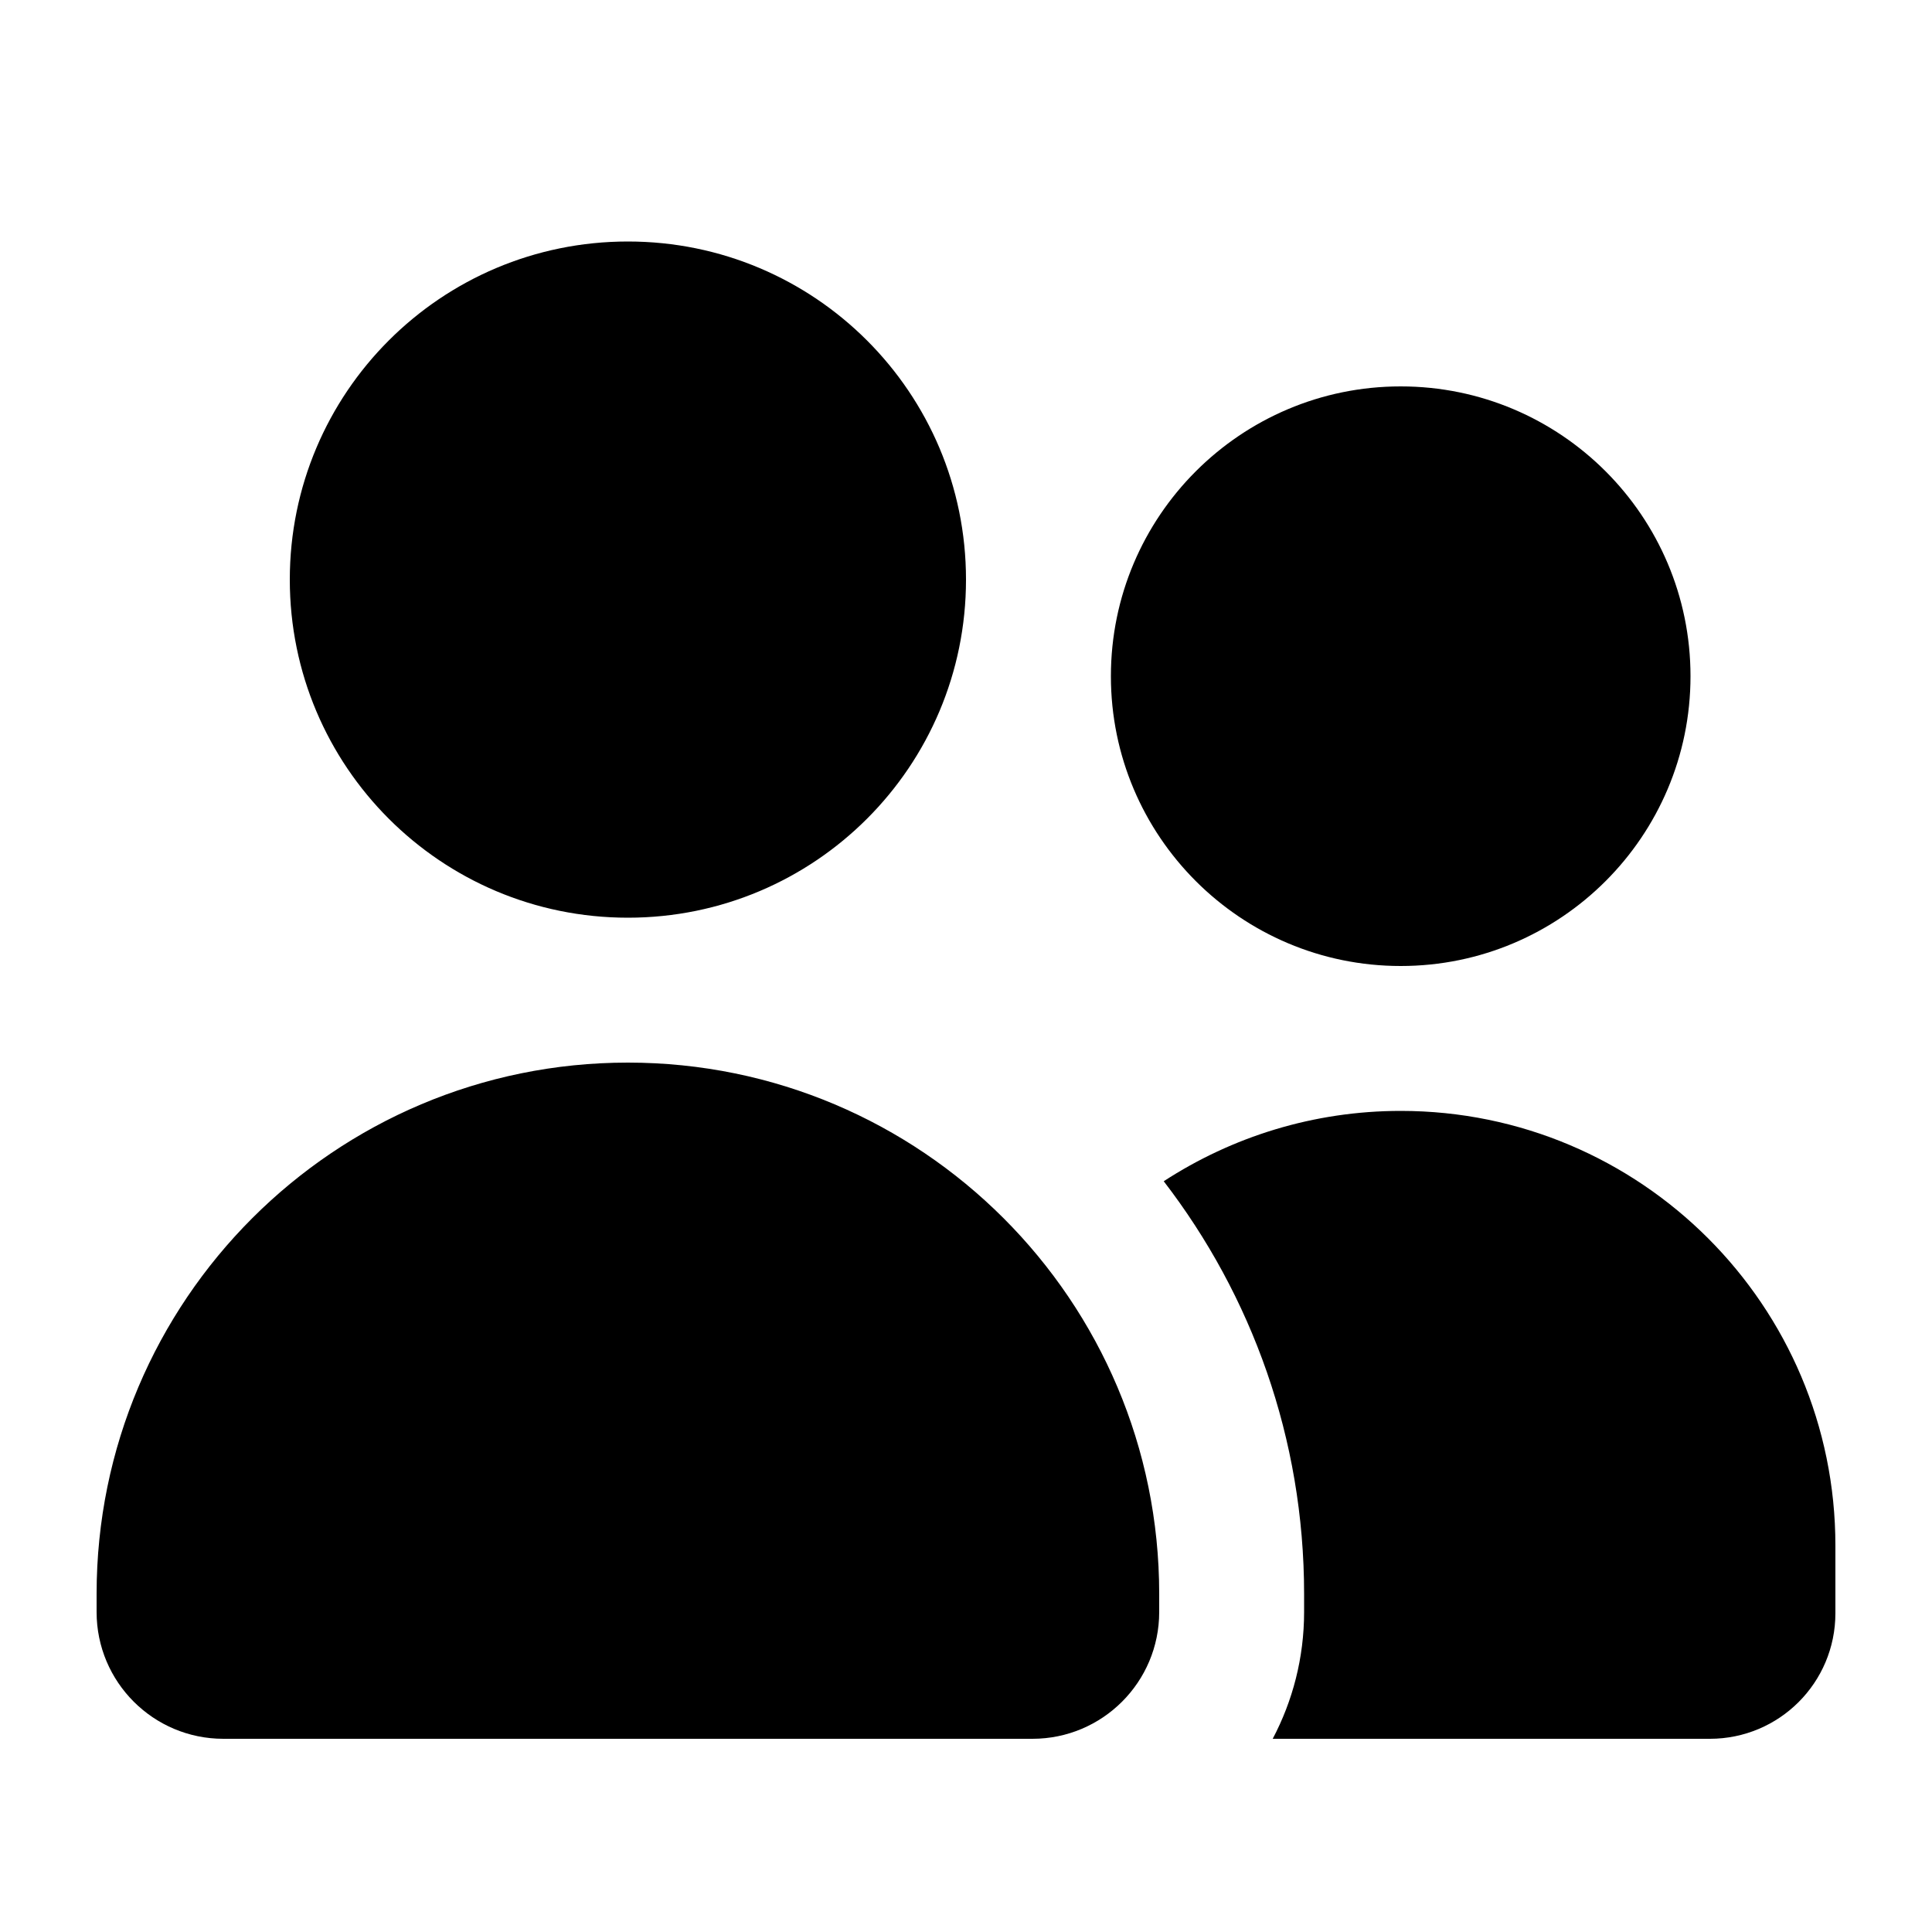
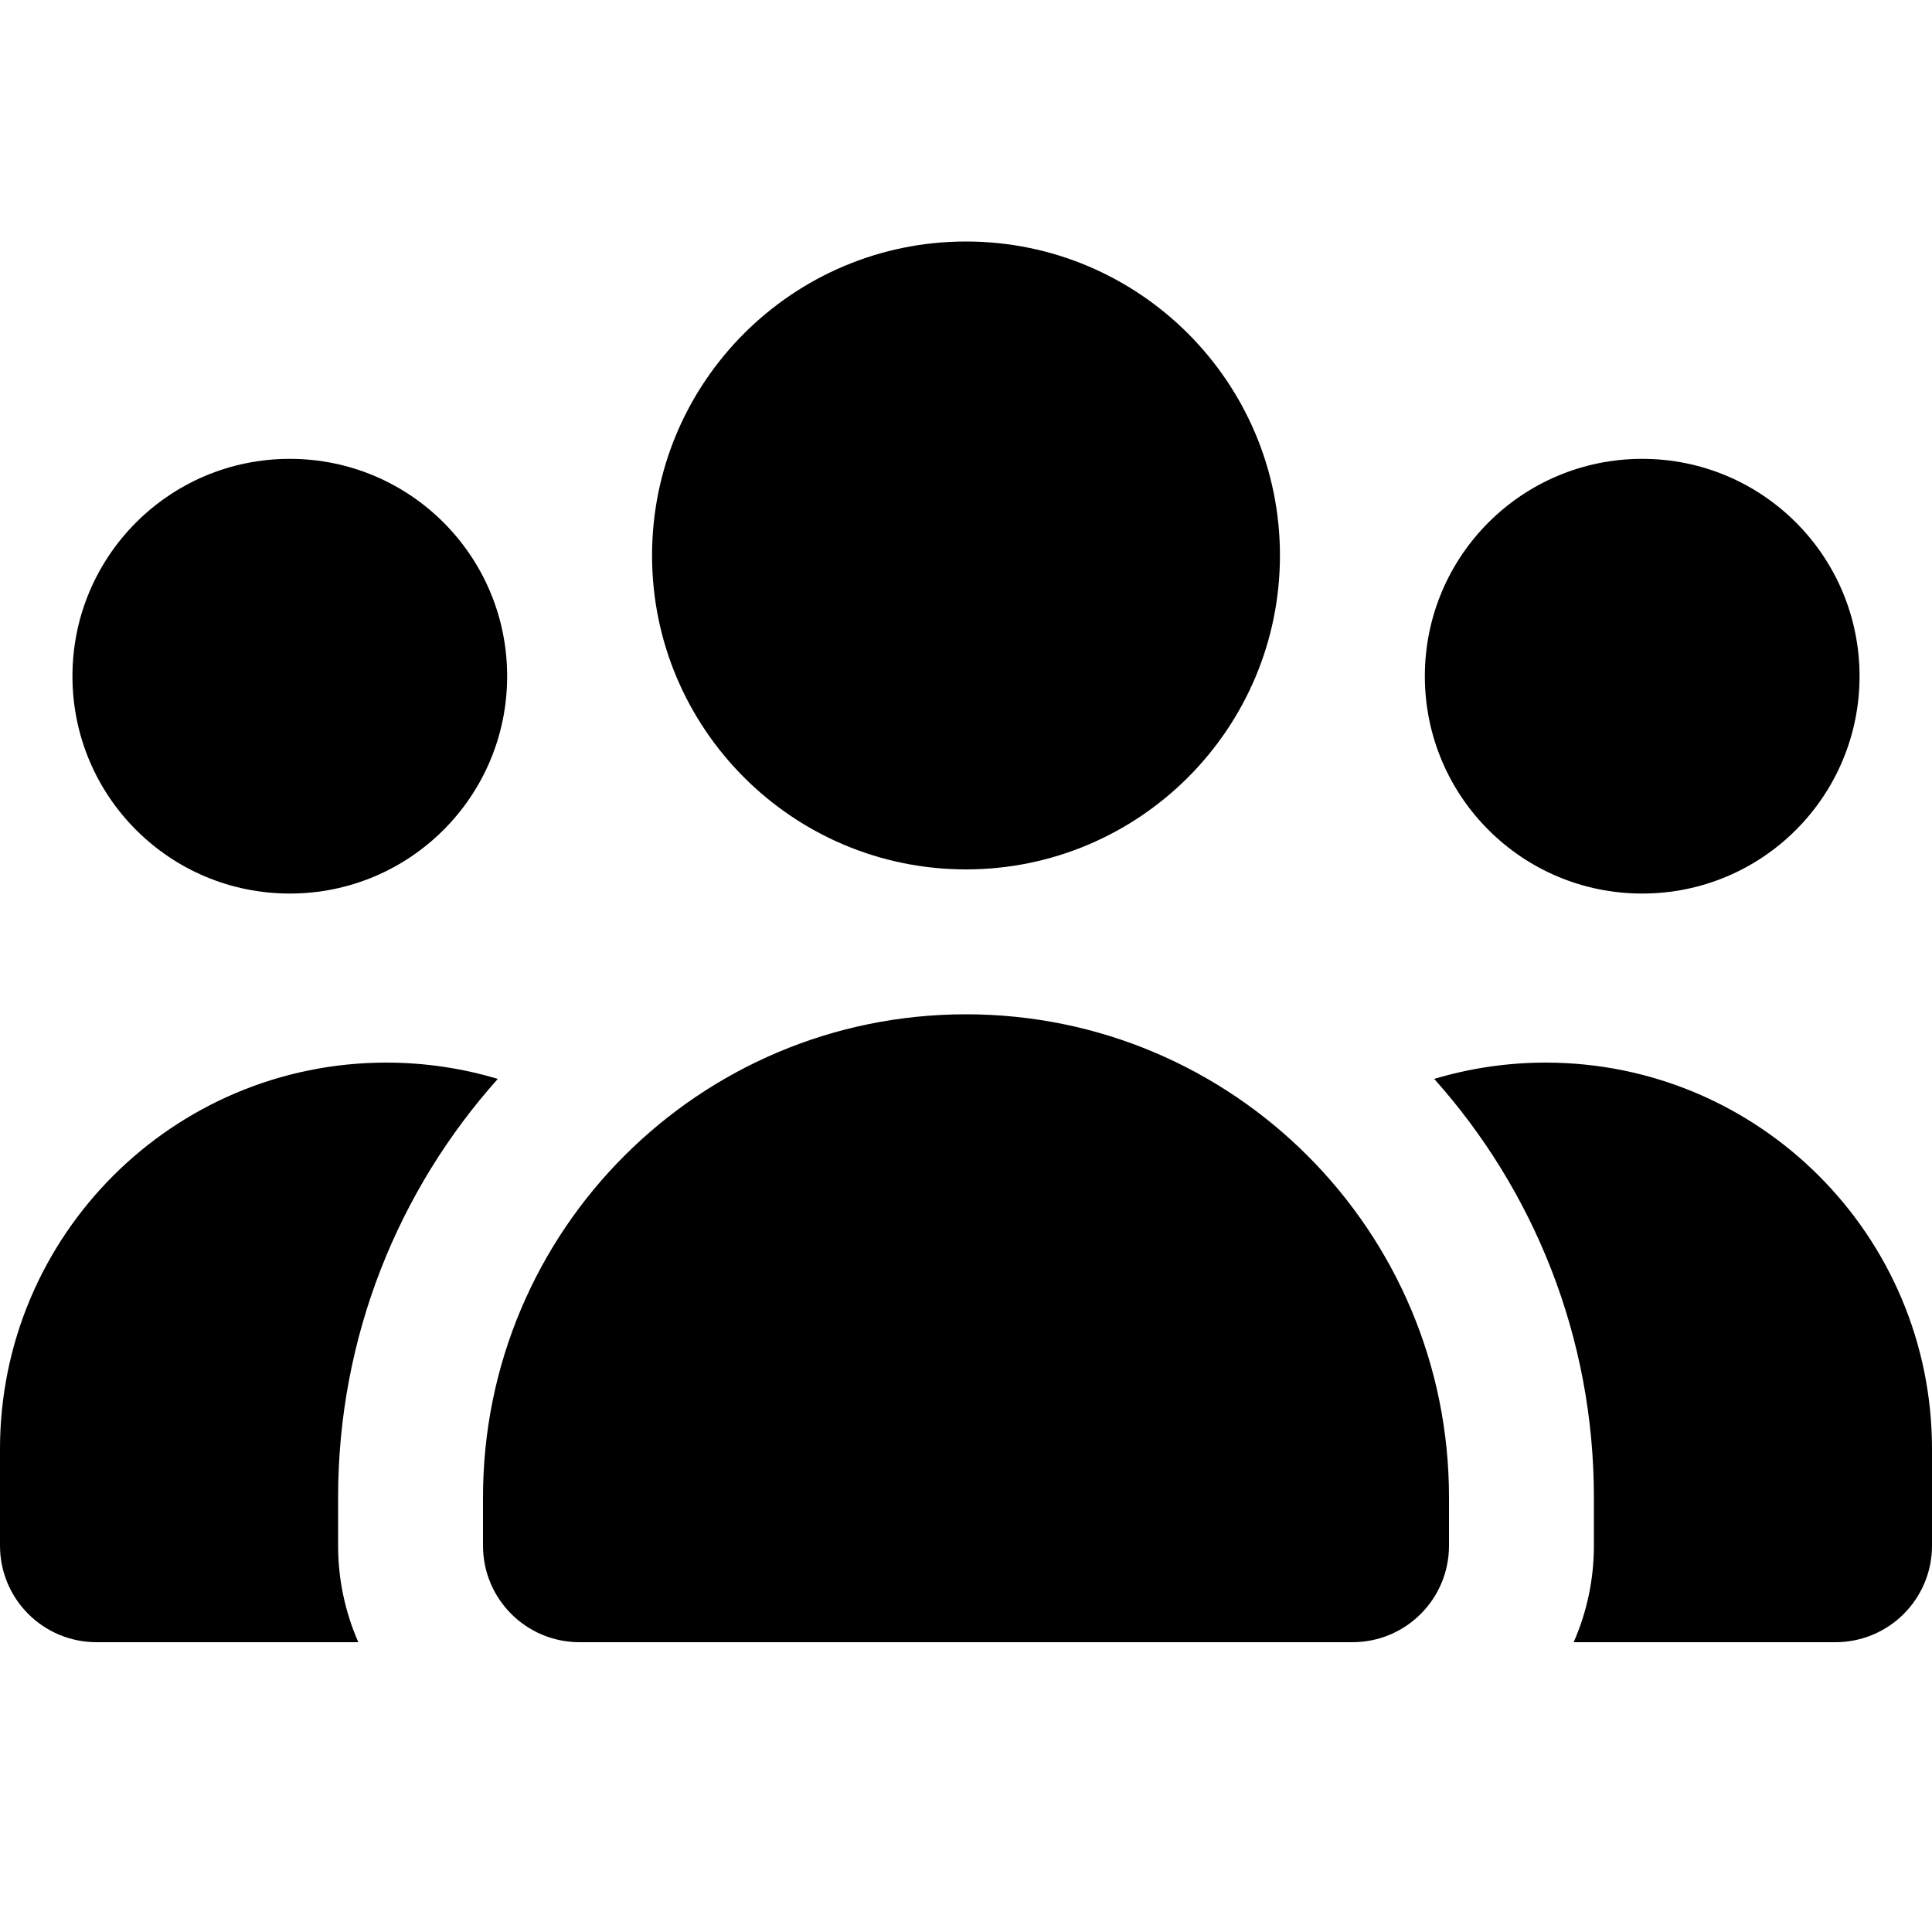
<svg xmlns="http://www.w3.org/2000/svg" viewBox="0 0 640 640">
-   <path d="M96 192C96 130.1 146.1 80 208 80C269.9 80 320 130.1 320 192C320 253.9 269.9 304 208 304C146.1 304 96 253.9 96 192zM32 528C32 430.8 110.8 352 208 352C305.2 352 384 430.8 384 528L384 534C384 557.2 365.2 576 342 576L74 576C50.8 576 32 557.2 32 534L32 528zM464 128C517 128 560 171 560 224C560 277 517 320 464 320C411 320 368 277 368 224C368 171 411 128 464 128zM464 368C543.5 368 608 432.5 608 512L608 534.4C608 557.4 589.4 576 566.4 576L421.6 576C428.2 563.5 432 549.2 432 534L432 528C432 476.5 414.6 429.1 385.5 391.3C408.1 376.6 435.1 368 464 368z" />
+   <path d="M320 80C377.4 80 424 126.6 424 184C424 241.4 377.4 288 320 288C262.6 288 216 241.4 216 184C216 126.6 262.6 80 320 80zM96 152C135.8 152 168 184.2 168 224C168 263.8 135.8 296 96 296C56.2 296 24 263.8 24 224C24 184.2 56.2 152 96 152zM0 480C0 409.3 57.3 352 128 352C140.8 352 153.2 353.9 164.9 357.4C132 394.2 112 442.8 112 496L112 512C112 523.4 114.4 534.2 118.7 544L32 544C14.3 544 0 529.7 0 512L0 480zM521.3 544C525.6 534.2 528 523.4 528 512L528 496C528 442.8 508 394.2 475.1 357.4C486.8 353.9 499.2 352 512 352C582.7 352 640 409.3 640 480L640 512C640 529.7 625.7 544 608 544L521.3 544zM472 224C472 184.2 504.2 152 544 152C583.8 152 616 184.2 616 224C616 263.8 583.8 296 544 296C504.2 296 472 263.8 472 224zM160 496C160 407.6 231.6 336 320 336C408.4 336 480 407.6 480 496L480 512C480 529.7 465.7 544 448 544L192 544C174.3 544 160 529.7 160 512L160 496z" />
</svg>
